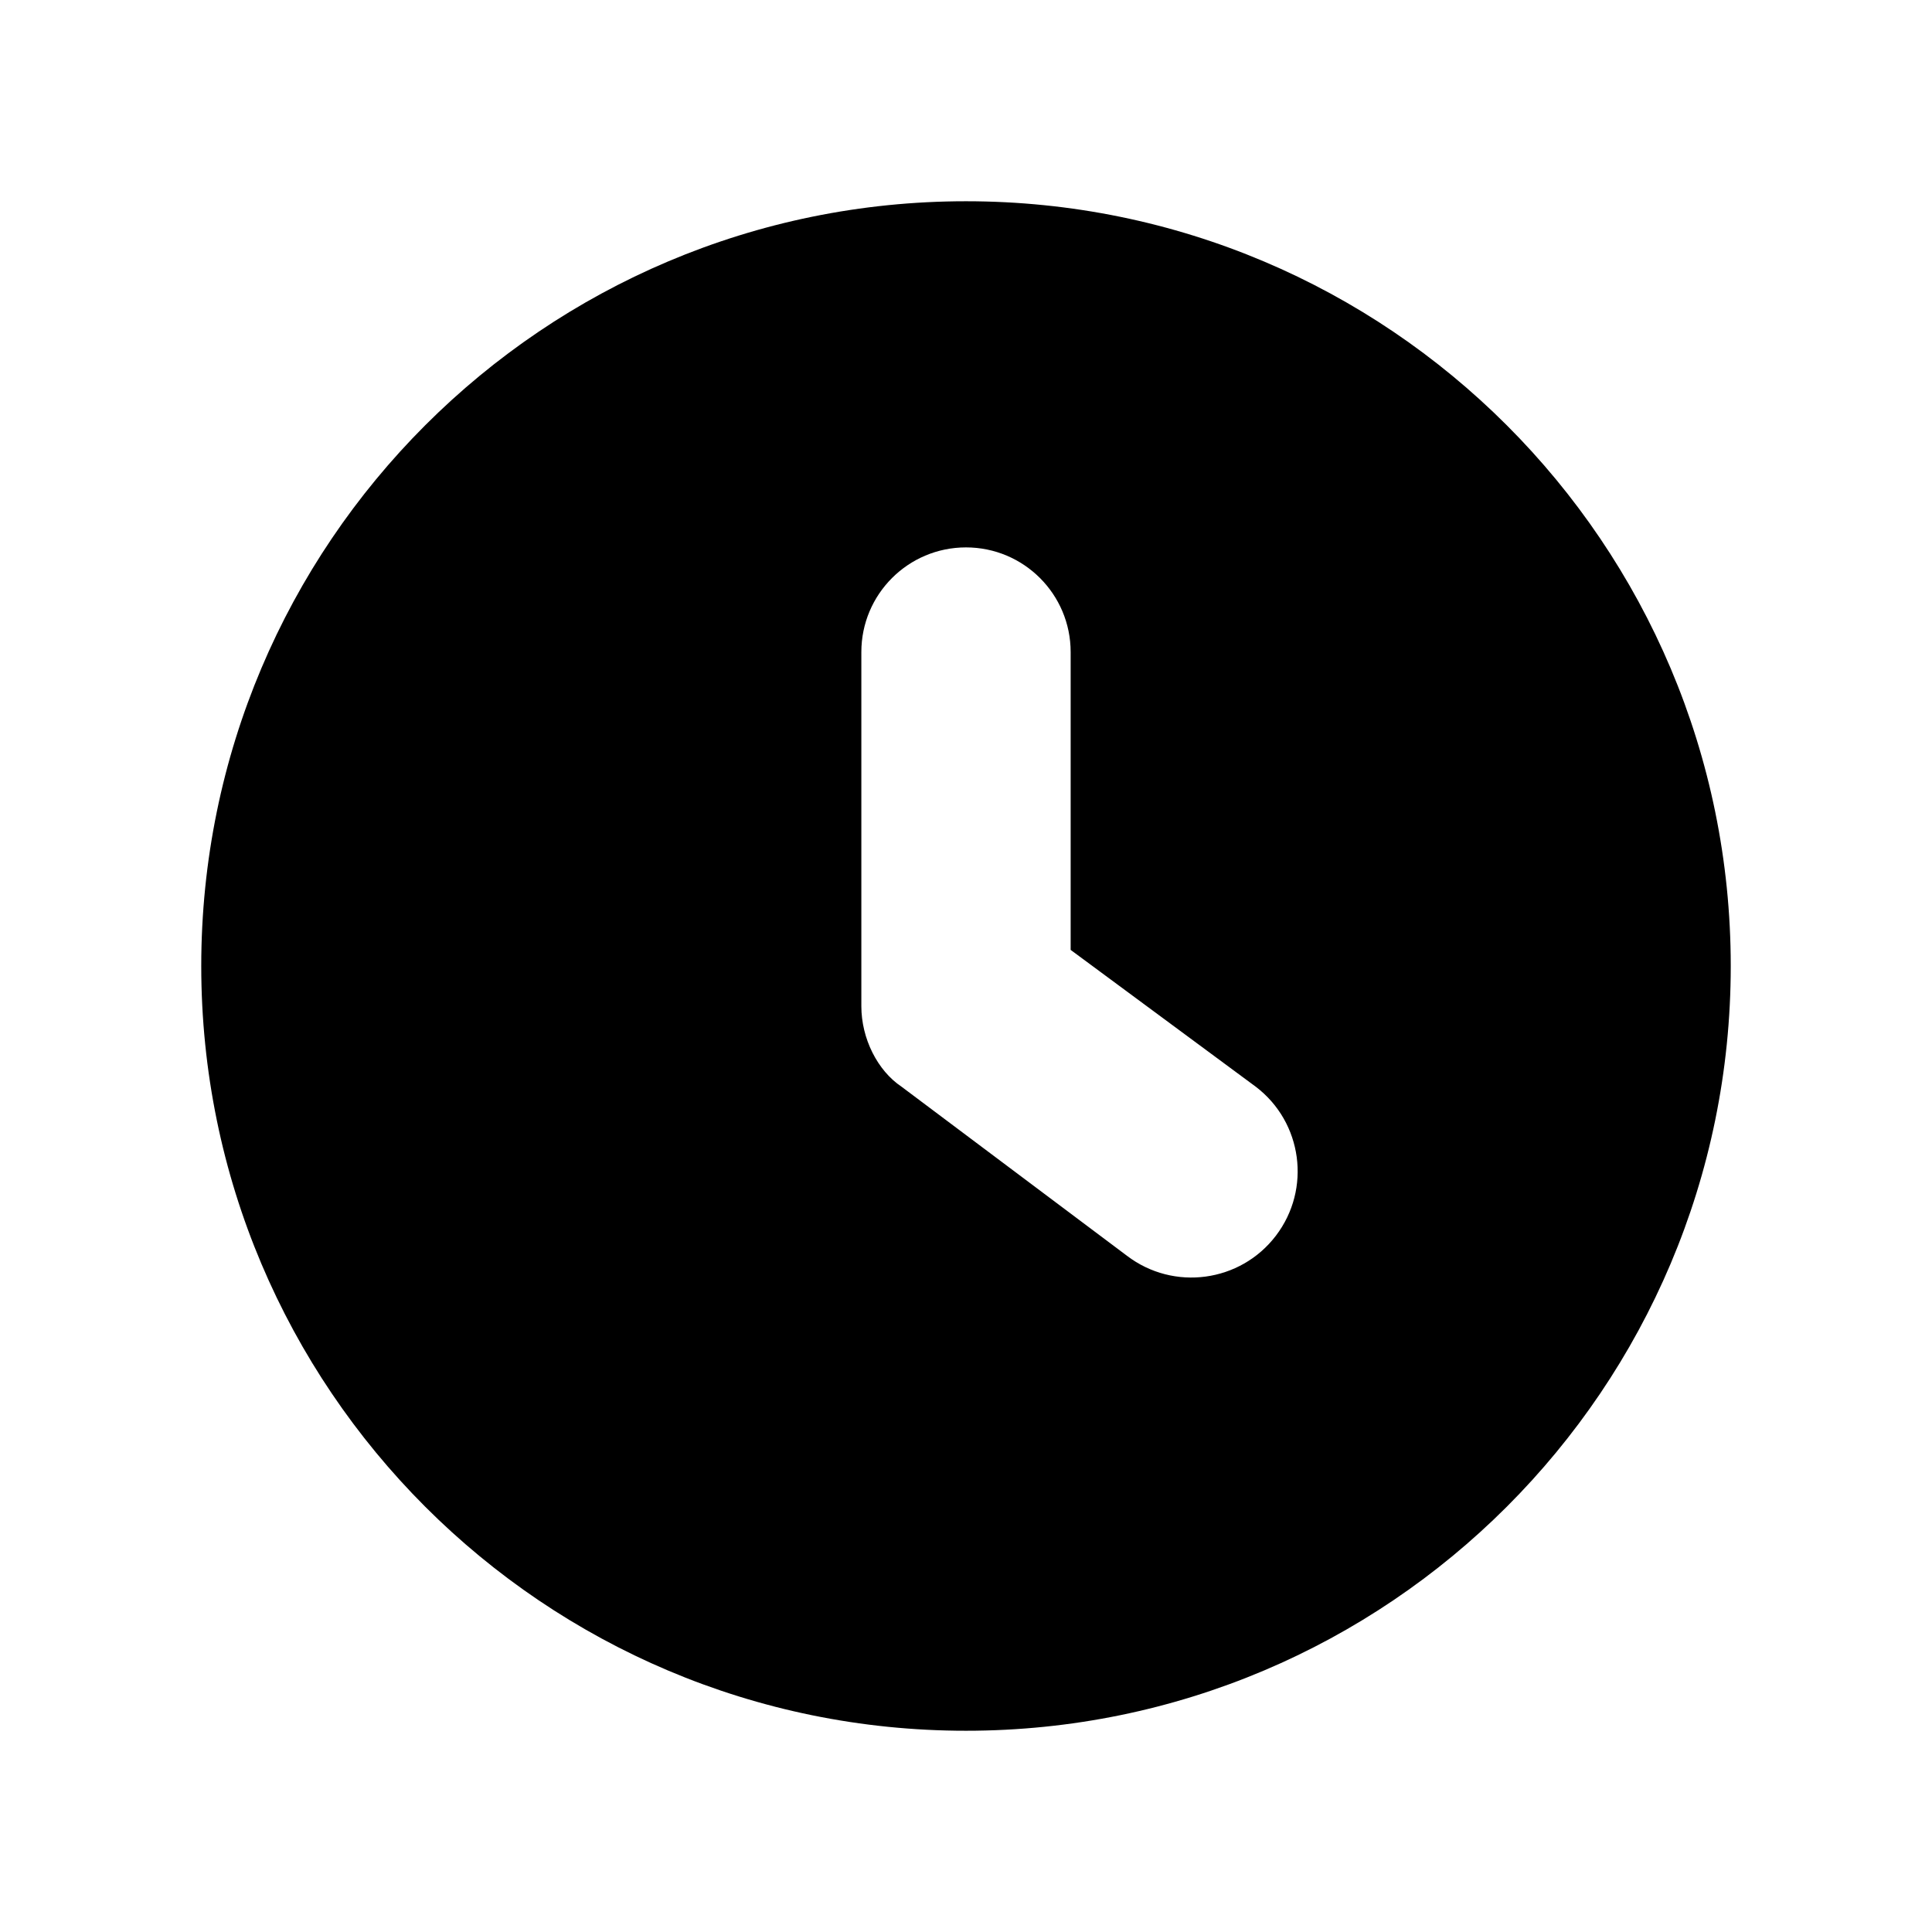
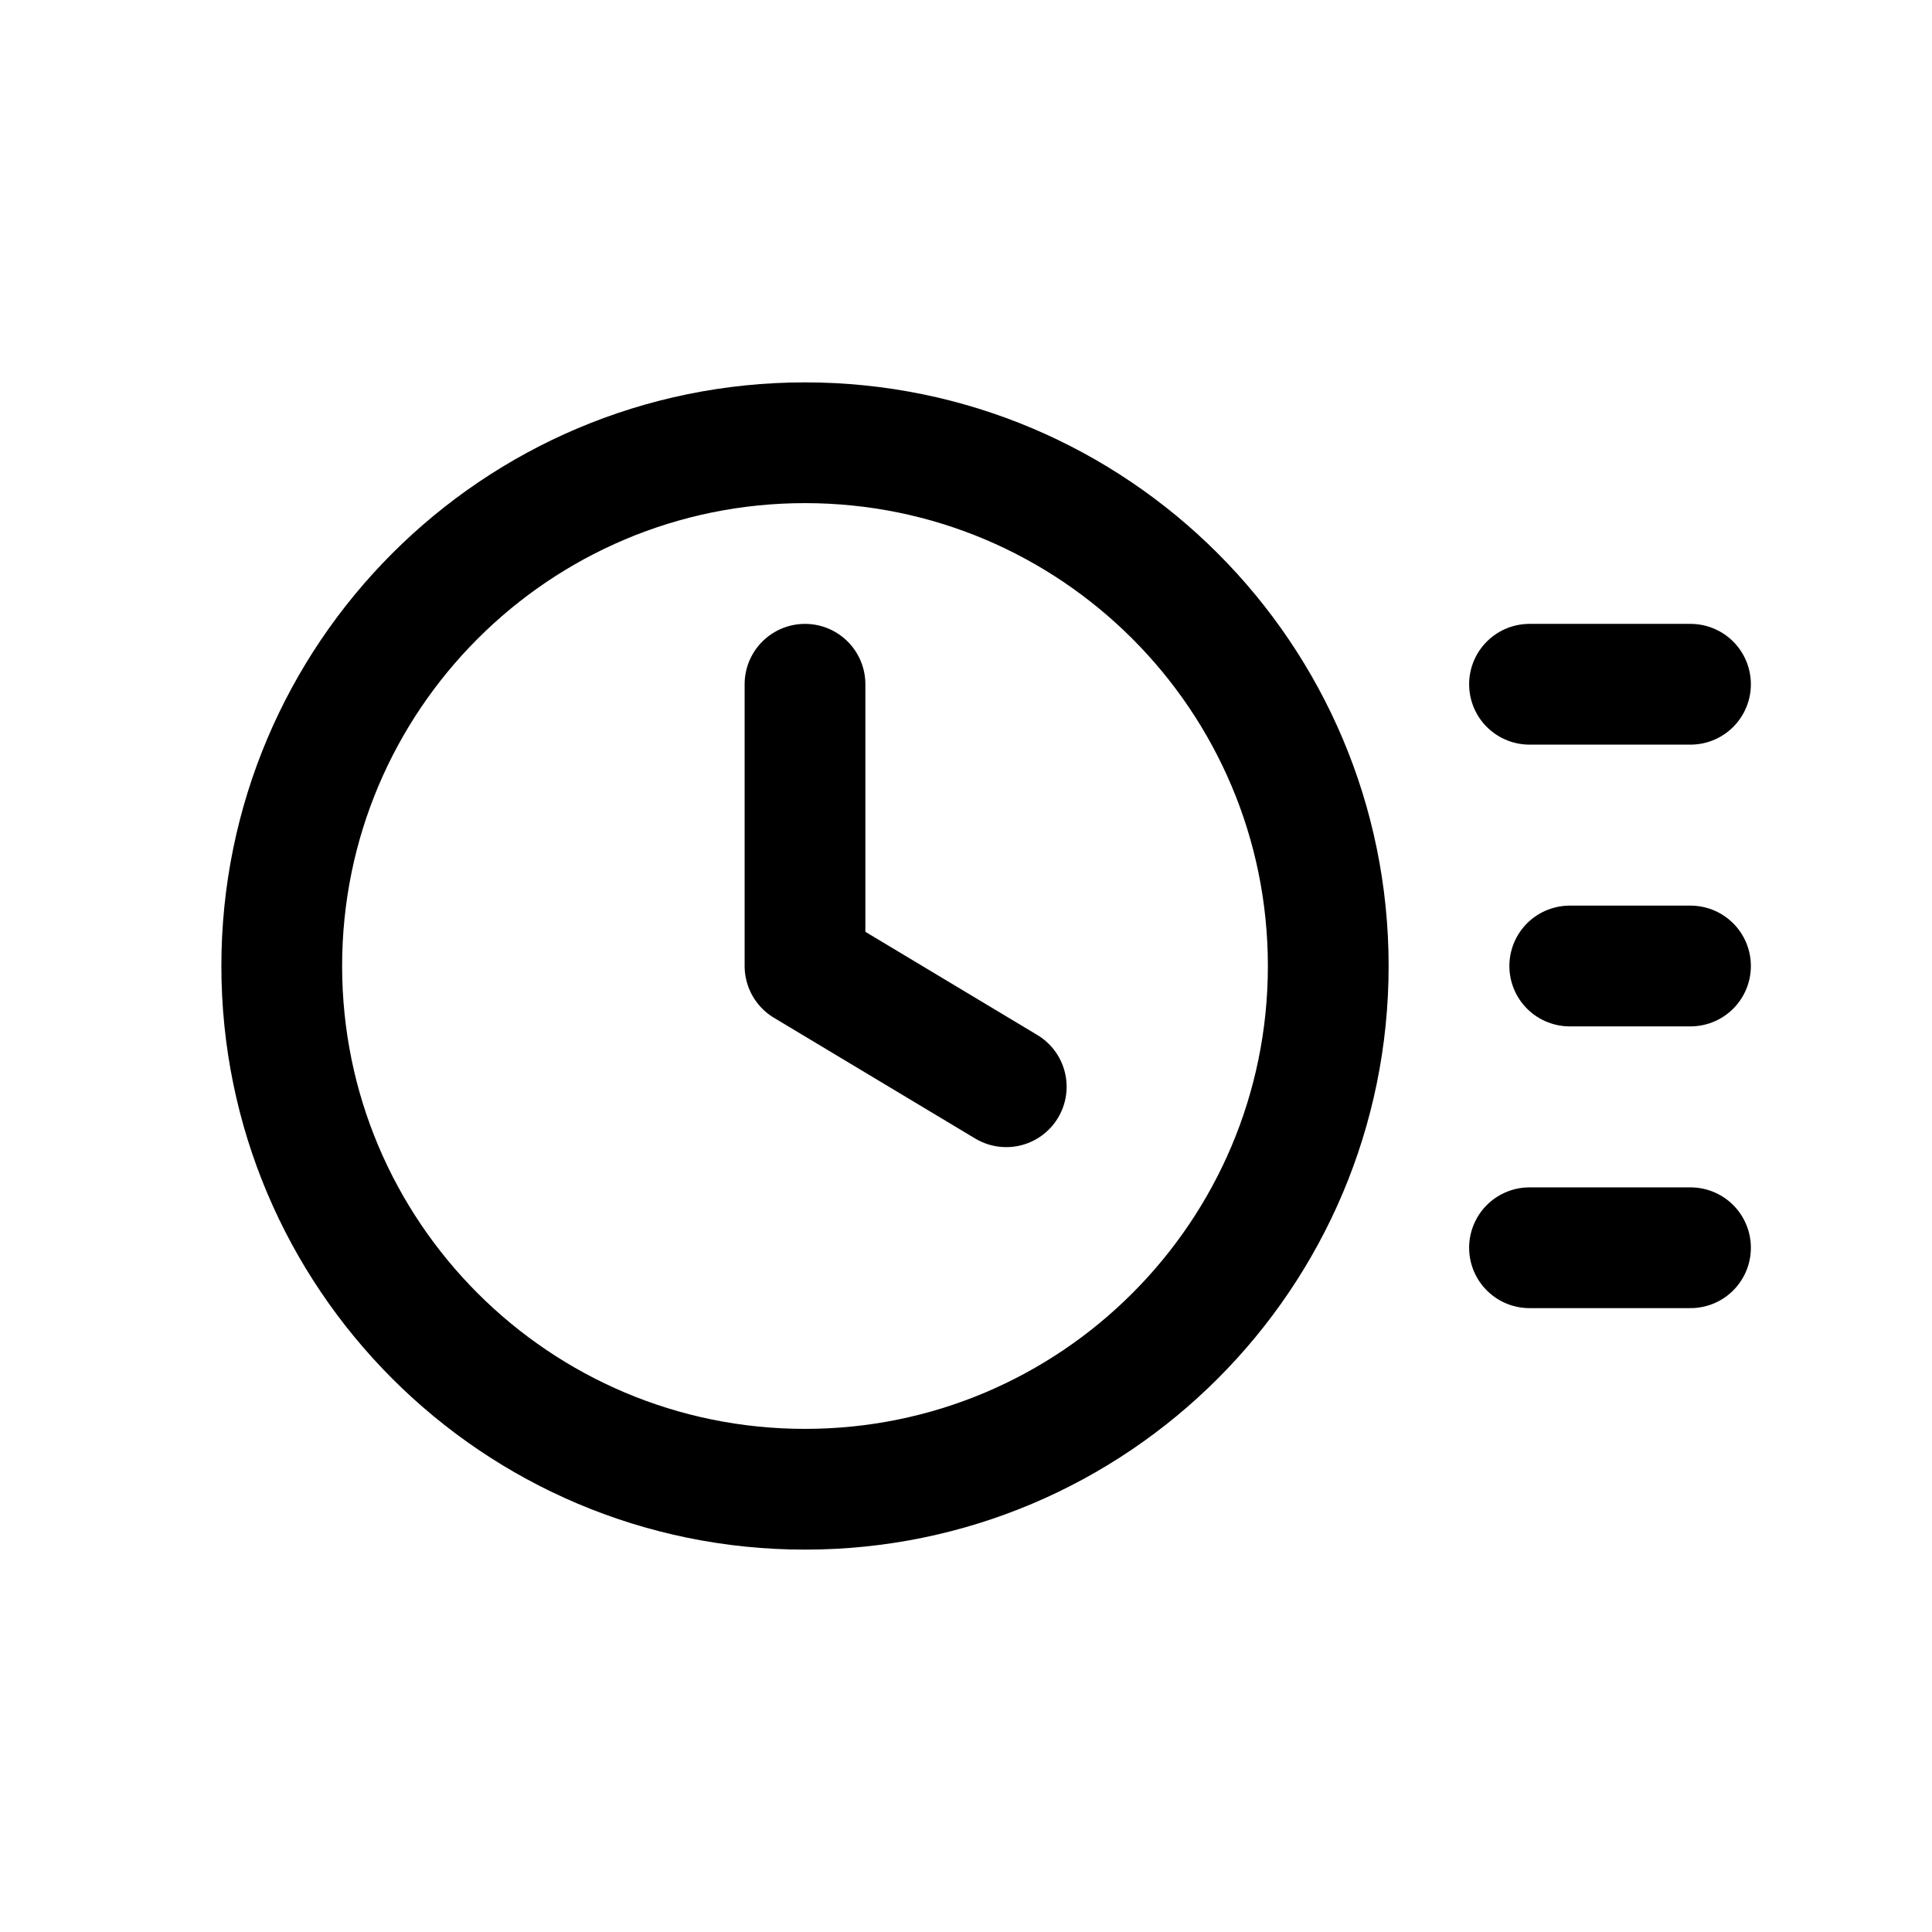
- <svg xmlns="http://www.w3.org/2000/svg" viewBox="0 0 24 24" fill="currentColor" role="img" aria-label="clock">
-   <path d="M12 2.5a9.5 9.5 0 1 1 0 19 9.5 9.5 0 0 1 0-19zm0 4.3a1.3 1.3 0 0 0-1.3 1.3v4.4c0 .4.2.8.5 1l2.8 2.1a1.3 1.3 0 0 0 1.6-2.1l-2.3-1.7V8.1A1.3 1.3 0 0 0 12 6.8z" fill-rule="evenodd" />
+ <svg xmlns="http://www.w3.org/2000/svg" viewBox="0 0 24 24" fill="none" stroke="currentColor" stroke-width="1.5" stroke-linecap="round" stroke-linejoin="round" role="img" aria-label="clock">
+   <circle cx="10" cy="12" r="6.5" />
+   <path d="M10 8.5V12L12.5 13.5" />
+   <path d="M19 8.5H21" />
+   <path d="M19.5 12H21" />
+   <path d="M19 15.5H21" />
</svg>
